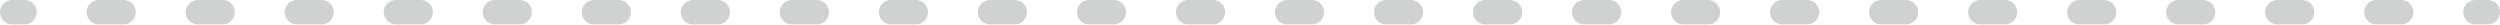
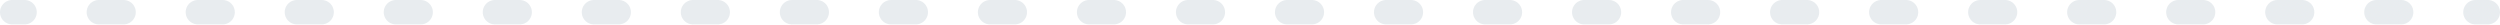
<svg xmlns="http://www.w3.org/2000/svg" preserveAspectRatio="none" overflow="visible" style="display: block;" width="205" height="2" viewBox="0 0 205 2" fill="none">
-   <path id="Tick Line" d="M1 1H2.015M204 1H202.985M8.105 1H10.135M16.225 1H18.255M24.345 1H26.375M32.465 1H34.495M40.585 1H42.615M48.705 1H50.735M56.825 1H58.855M64.945 1H66.975M73.065 1H75.095M81.185 1H83.215M89.305 1H91.335M97.425 1H99.455M105.545 1H107.575M113.665 1H115.695M121.785 1H123.815M129.905 1H131.935M138.025 1H140.055M146.145 1H148.175M154.265 1H156.295M162.385 1H164.415M170.505 1H172.535M178.625 1H180.655M186.745 1H188.775M194.865 1H196.895" stroke-width="2" stroke-linecap="round" stroke="#171c1b" stroke-opacity="0.2" />
+   <path id="Tick Line" d="M1 1H2.015M204 1H202.985M8.105 1H10.135M16.225 1H18.255M24.345 1H26.375M32.465 1H34.495M40.585 1H42.615M48.705 1H50.735M56.825 1H58.855M64.945 1H66.975M73.065 1H75.095M81.185 1H83.215M89.305 1H91.335M97.425 1H99.455M105.545 1H107.575M113.665 1H115.695M121.785 1H123.815M129.905 1H131.935M138.025 1H140.055M146.145 1H148.175M154.265 1H156.295M162.385 1H164.415M170.505 1H172.535M178.625 1H180.655M186.745 1H188.775M194.865 1H196.895" stroke-width="2" stroke-linecap="round" stroke="#8fa1b3" stroke-opacity="0.2" />
</svg>
